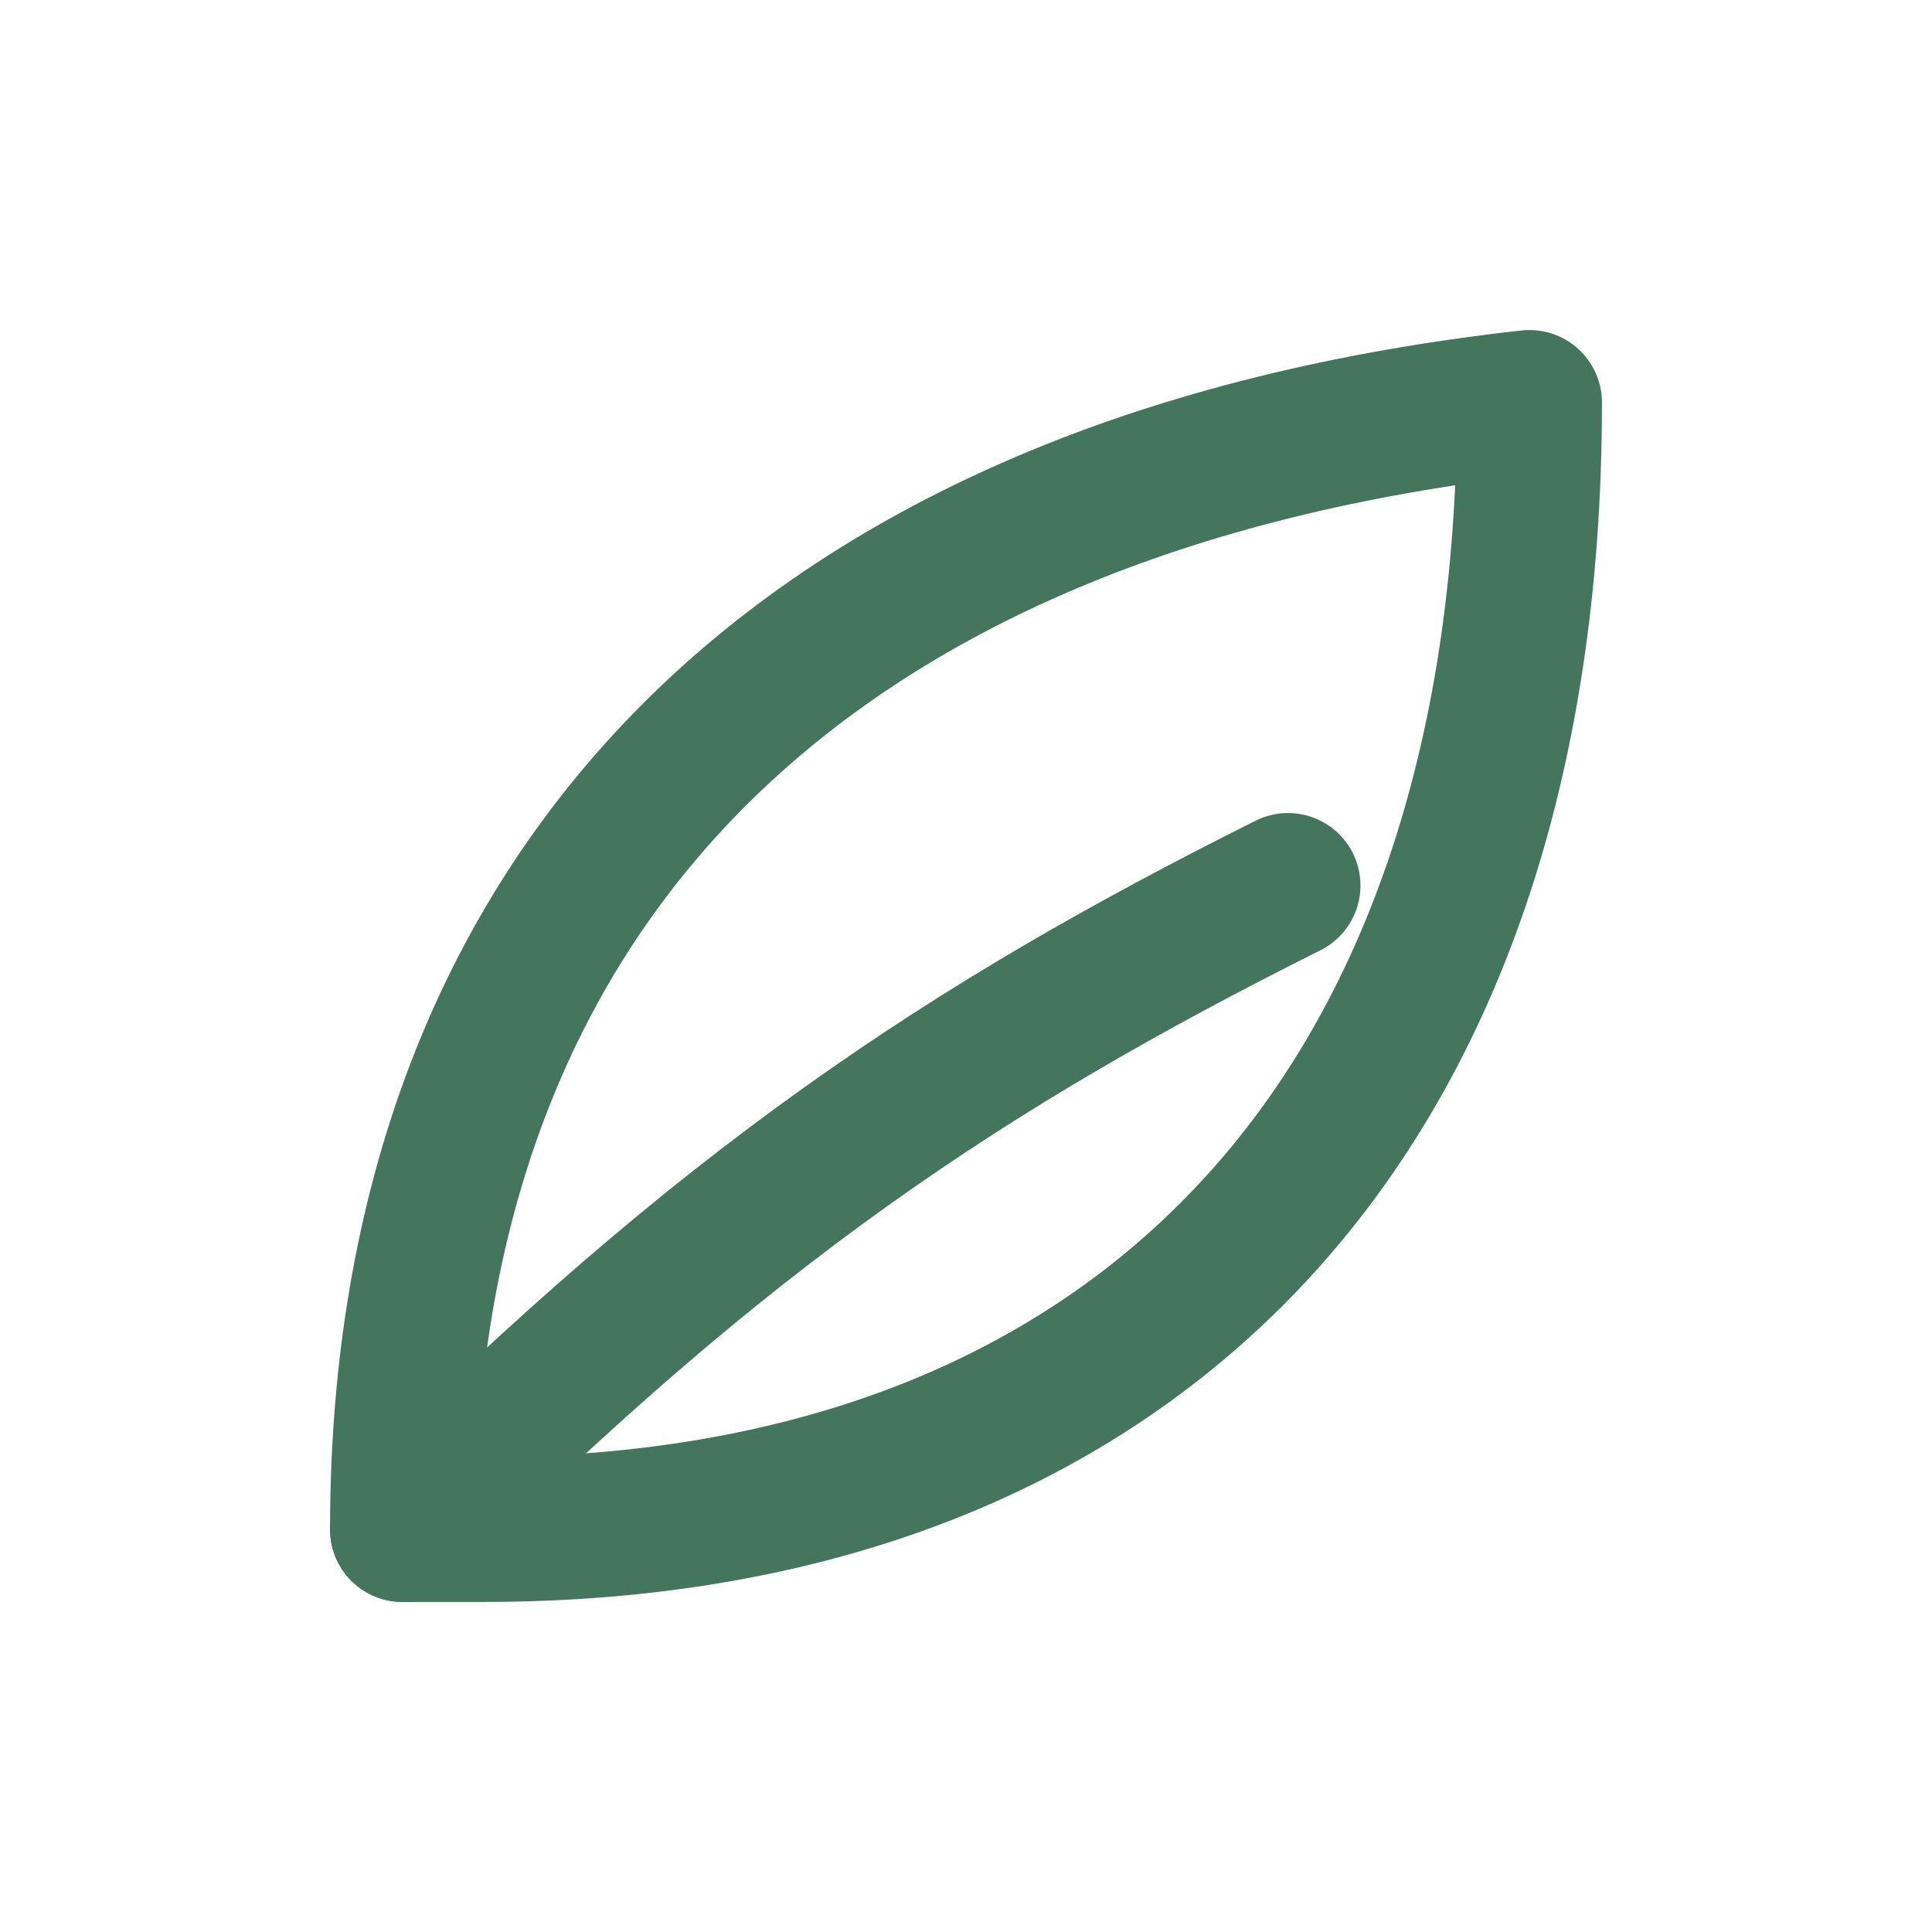
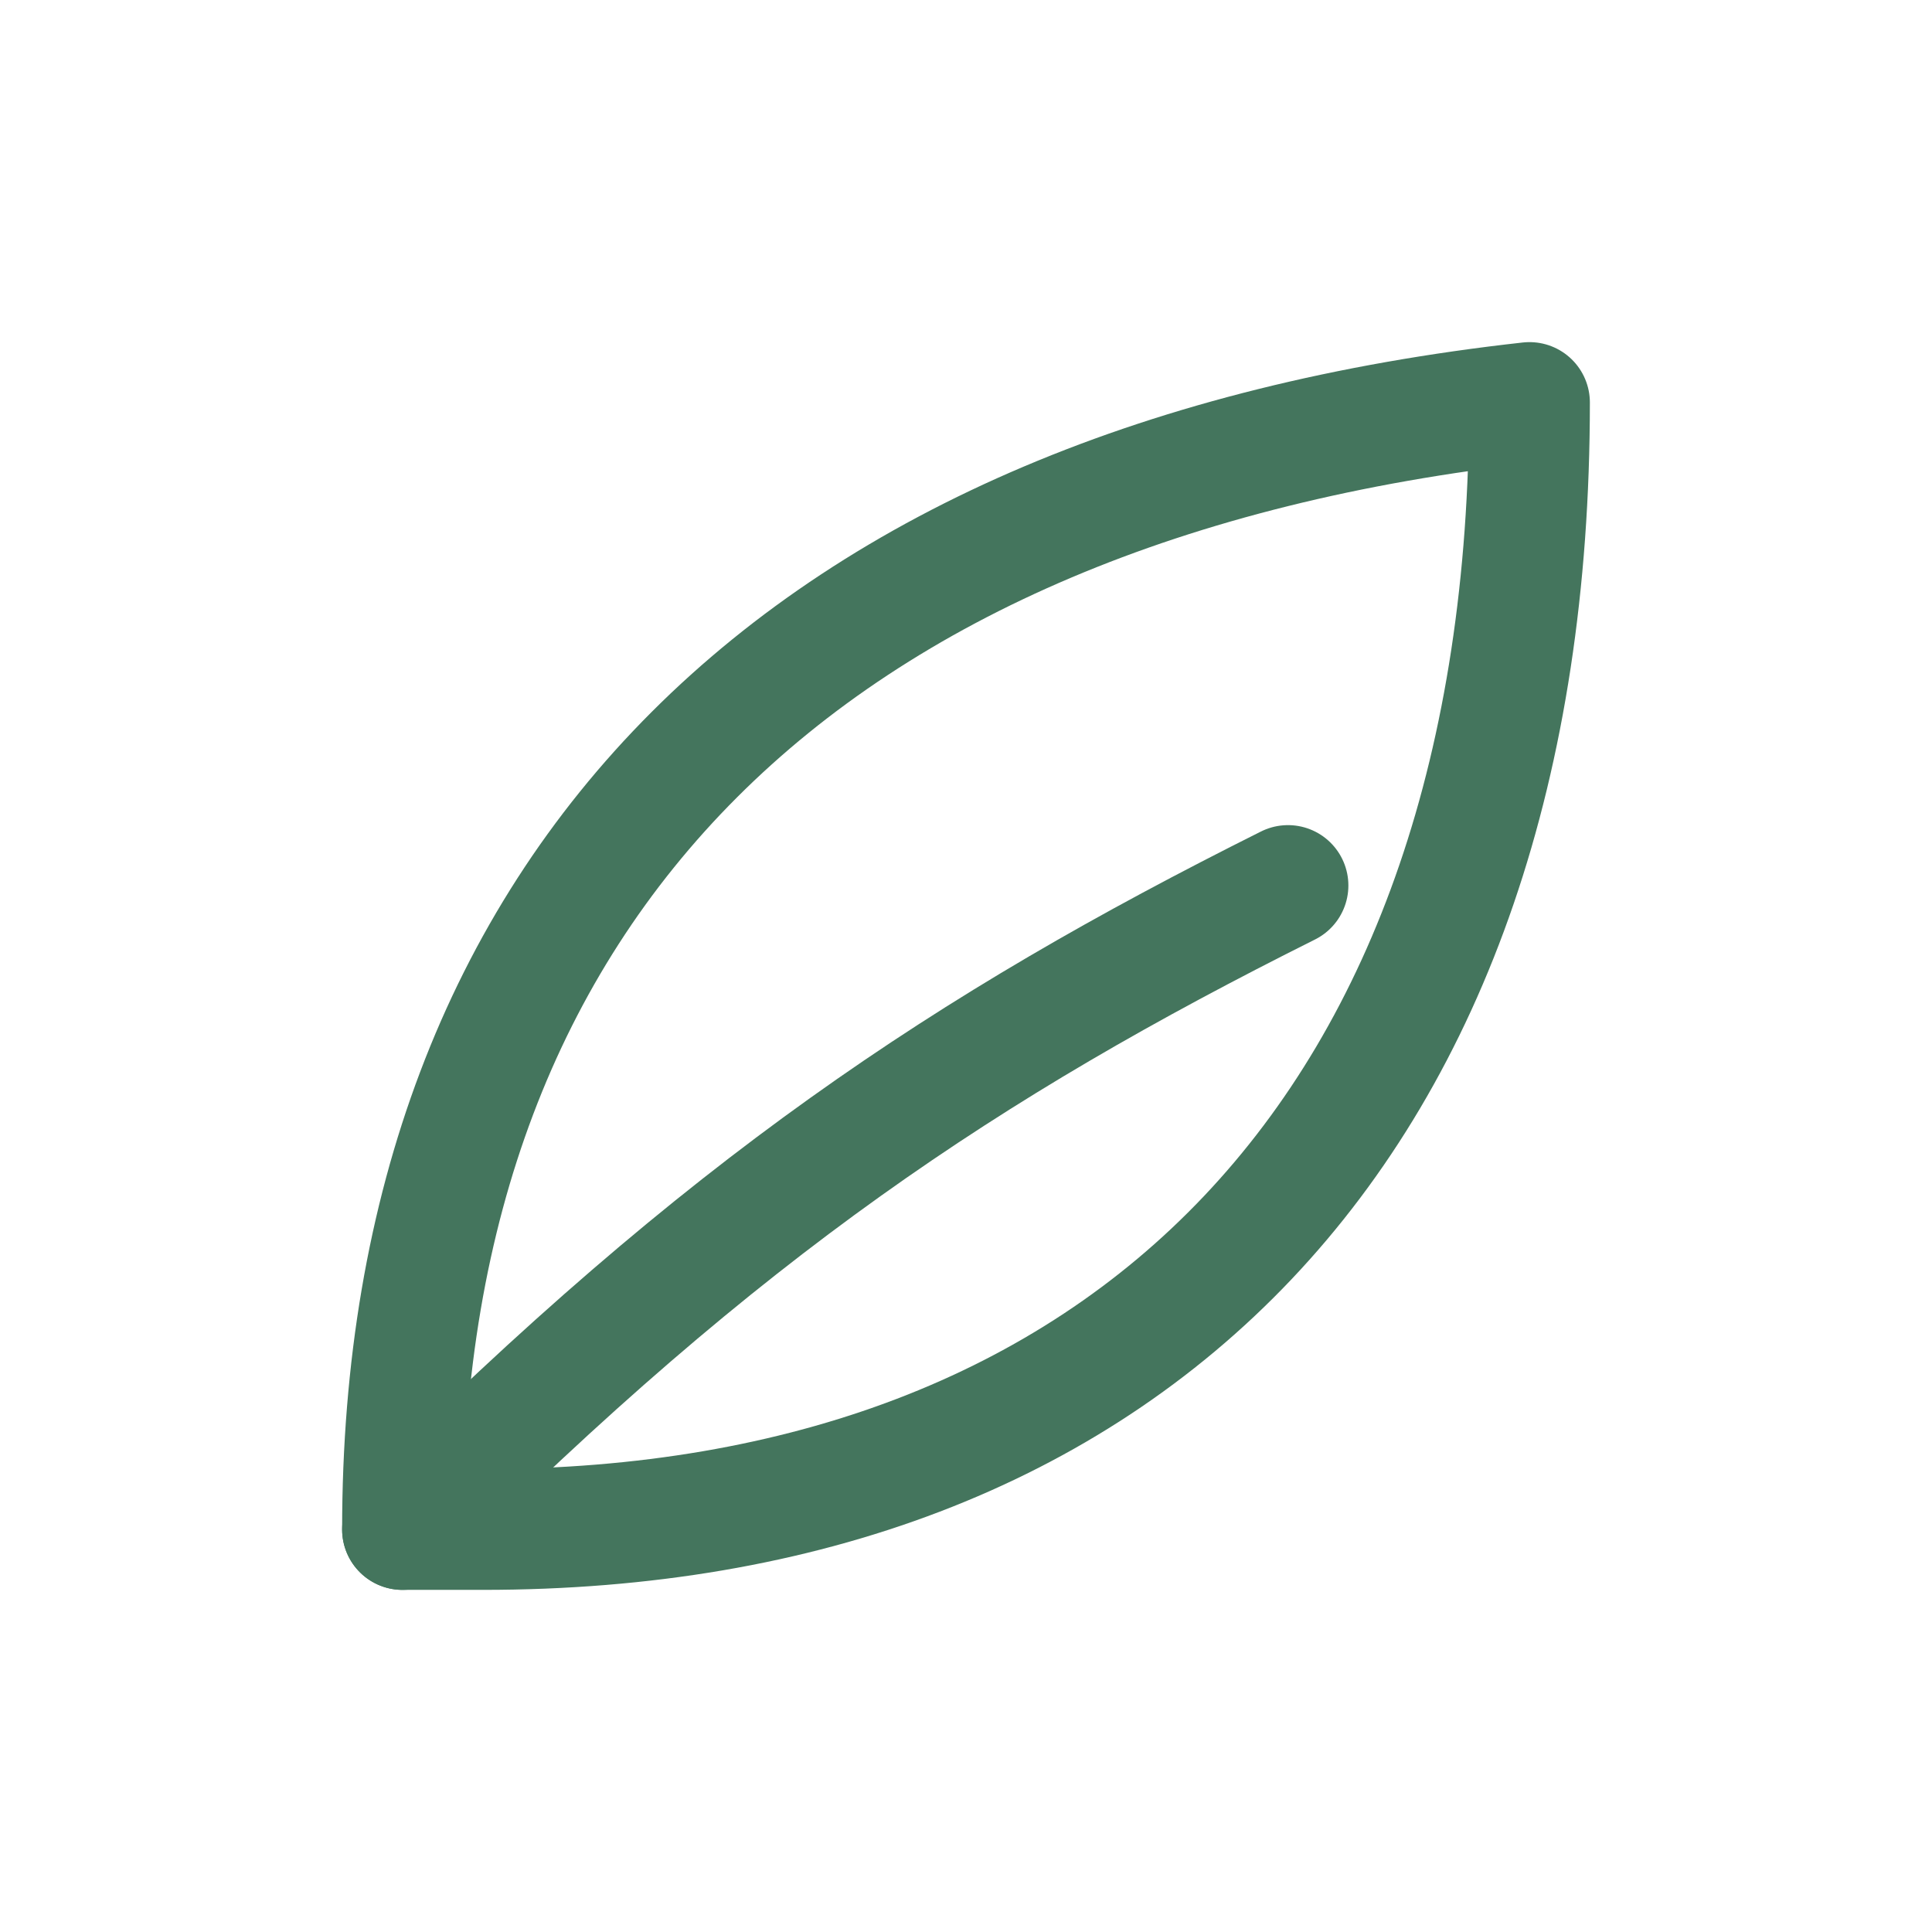
<svg xmlns="http://www.w3.org/2000/svg" viewBox="0 0 24 24" fill="none">
-   <g stroke="#44755d" stroke-width="1.8" stroke-linecap="round" stroke-linejoin="round">
+   <g stroke="#44755d" stroke-width="1.5" stroke-linecap="round" stroke-linejoin="round">
    <path d="M5 19c0-8 5-13 14-14 0 9-5 14-13 14H5z" />
    <path d="M5 19c4-4 7-6 11-8" />
  </g>
</svg>
